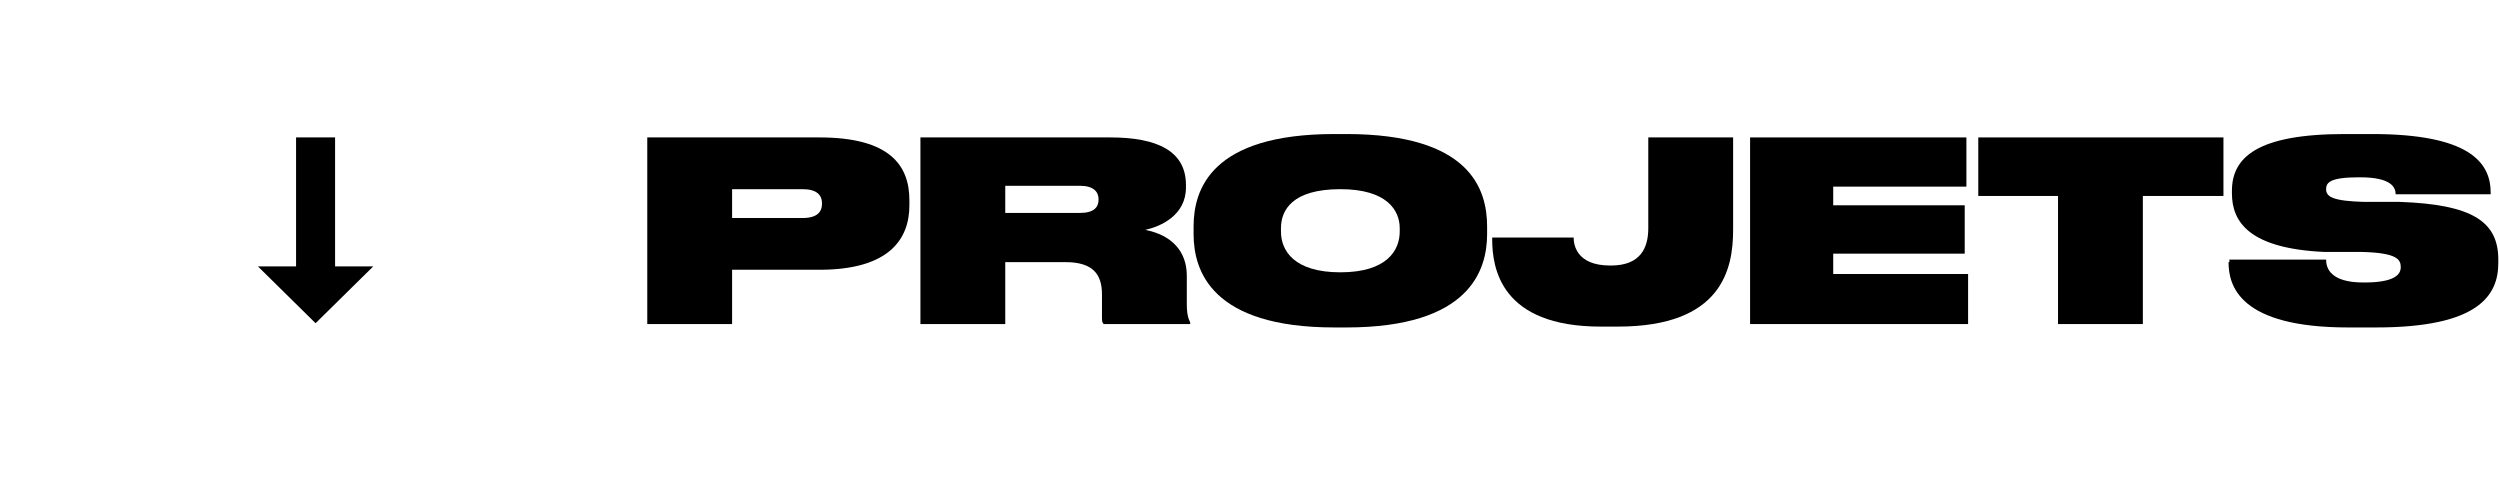
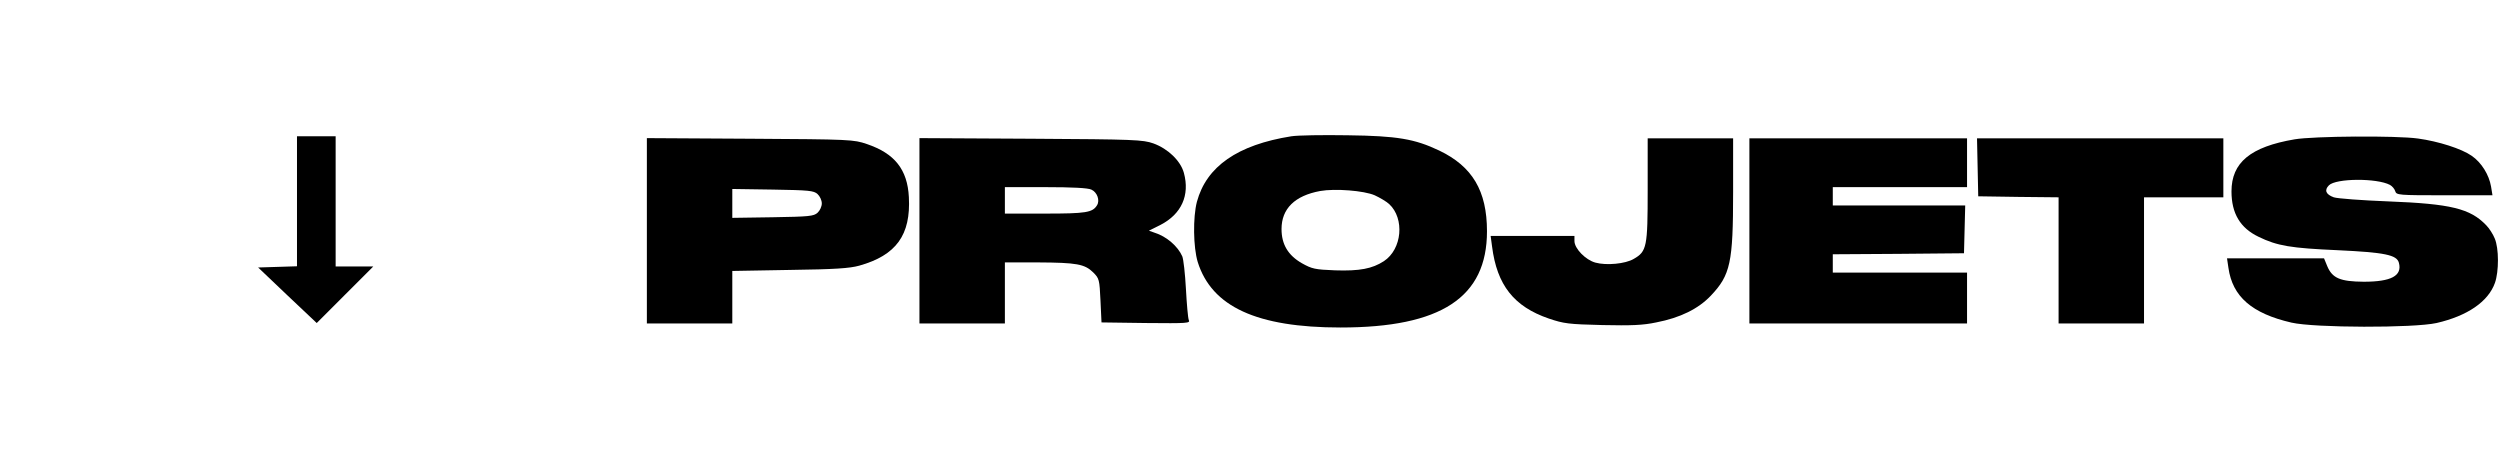
- <svg xmlns="http://www.w3.org/2000/svg" version="1.1" viewBox="0 0 294.7 58.2">
-   <defs>
-     <style>
-       .cls-1 {
-         isolation: isolate;
-       }
-     </style>
-   </defs>
-   <g>
-     <g id="Calque_1">
-       <g id="Calque_3">
-         <polygon points="44 31.4 37.2 38.1 30.4 31.4 34.9 31.4 34.9 16.2 39.5 16.2 39.5 31.4 44 31.4" />
-       </g>
-       <g id="Calque_2">
-         <g class="cls-1">
-           <g class="cls-1">
-             <path d="M86.3,31.8v6.4h-10v-22h20.3c8.3,0,10.6,3.3,10.6,7.4v.6c0,4-2.4,7.6-10.6,7.6h-10.3ZM86.3,25.7h8.3c1.7,0,2.3-.7,2.3-1.7h0c0-1-.6-1.7-2.3-1.7h-8.3v3.4Z" />
-           </g>
-           <g class="cls-1">
-             <path d="M118.5,38.2h-10v-22h22.4c5.5,0,8.9,1.6,8.9,5.6v.3c0,3.3-3,4.6-4.8,5,3.1.6,4.9,2.5,4.9,5.4v3.3c0,1.3.2,1.8.4,2.2v.2h-10.2c-.2-.2-.2-.4-.2-.9v-2.6c0-2.4-1.1-3.8-4.3-3.8h-7.1v7.3ZM118.5,25.1h8.8c1.7,0,2.2-.7,2.2-1.6h0c0-.9-.6-1.6-2.2-1.6h-8.8v3.2Z" />
-           </g>
-           <g class="cls-1">
-             <path d="M158.7,15.8c14.6,0,16.6,6.5,16.6,10.9v.9c0,4.3-2.1,11-16.6,11h-1.4c-14.5,0-16.6-6.7-16.6-11v-.9c0-4.4,2.1-10.9,16.6-10.9h1.4ZM158,22.3c-5.7,0-7,2.5-7,4.6v.4c0,2.2,1.5,4.8,7,4.8s7-2.6,7-4.8v-.4c0-2.1-1.5-4.6-7-4.6Z" />
-             <path d="M175.9,28.2v-.2h9.6c0,.8.3,3.3,4.3,3.3h.1c3.5,0,4.4-2.1,4.4-4.4v-10.7h10v10.9c0,4.6-1.3,11.4-13.6,11.4h-2c-11.8,0-12.8-6.9-12.8-10.3Z" />
-           </g>
-           <g class="cls-1">
-             <path d="M231.8,16.2v5.8h-15.7v2.2h15.5v5.7h-15.5v2.4h15.9v5.9h-25.7v-22h25.5Z" />
-           </g>
-           <g class="cls-1">
-             <path d="M242.7,23.1h-9.5v-6.9h28.9v6.9h-9.5v15.1h-10v-15.1Z" />
-           </g>
-           <g class="cls-1">
-             <path d="M262.8,30.9v-.3h11.4c0,1,.5,2.7,4.4,2.7h.1c3.5,0,4.3-.9,4.3-1.8h0c0-.9-.4-1.7-4.6-1.8h-4.4c-8.8-.4-10.9-3.5-10.9-6.9v-.3c0-3.9,2.9-6.7,13.3-6.7h3.2c11.4,0,14,3.3,14,6.9v.2h-11.2c0-.8-.5-2-4.2-2h-.1c-3.4,0-3.9.6-3.9,1.4h0c0,.9.8,1.4,4.5,1.5h4.2c8.5.3,11.6,2.3,11.6,6.8v.4c0,3.8-2.3,7.6-14.4,7.6h-3.3c-12.8,0-14.1-4.9-14.1-7.7Z" />
-           </g>
-         </g>
-       </g>
-     </g>
+ <svg xmlns="http://www.w3.org/2000/svg" version="1.0" width="1229pt" height="226pt" viewBox="0 0 1229 226" preserveAspectRatio="xMidYMid meet">
+   <g transform="translate(0,226) scale(0.1,-0.1)" fill="#000000" stroke="none">
+     <path d="M6348 1590 c-264 -42 -417 -148 -464 -322 -20 -77 -18 -223 4 -296 69 -220 291 -322 702 -322 495 0 720 148 720 473 0 199 -72 319 -235 397 -120 57 -206 72 -450 75 -121 2 -246 0 -277 -5z m410 -290 c26 -12 58 -31 71 -43 77 -71 64 -222 -26 -281 -57 -37 -119 -49 -240 -45 -99 4 -113 7 -163 35 -68 39 -100 93 -100 168 0 100 65 164 190 187 73 13 215 2 268 -21z" />
+     <path d="M1460 1270 l0 -319 -95 -3 -96 -3 144 -137 144 -136 139 139 139 139 -93 0 -92 0 0 320 0 320 -95 0 -95 0 0 -320z" />
+     <path d="M11280 1575 c-217 -37 -310 -114 -310 -256 0 -108 43 -180 133 -223 92 -45 160 -56 389 -66 232 -11 291 -23 301 -62 17 -64 -38 -93 -173 -93 -115 1 -154 17 -179 76 l-16 39 -239 0 -238 0 7 -47 c20 -141 115 -224 310 -269 112 -26 601 -27 713 -2 152 35 254 105 287 197 20 56 20 171 -1 219 -8 20 -27 50 -42 65 -79 82 -173 105 -482 117 -129 5 -249 14 -267 20 -39 14 -48 35 -24 59 35 35 236 36 300 2 11 -6 23 -20 26 -31 6 -19 15 -20 242 -20 l236 0 -7 43 c-10 58 -47 118 -95 151 -50 35 -163 71 -264 85 -107 15 -513 12 -607 -4z" />
+     <path d="M3180 1126 l0 -456 210 0 210 0 0 129 0 129 283 5 c223 3 294 8 341 21 182 51 254 151 244 337 -7 136 -70 215 -207 261 -64 22 -80 23 -573 26 l-508 3 0 -455z m839 180 c12 -11 21 -31 21 -46 0 -15 -9 -35 -21 -46 -19 -17 -41 -19 -220 -22 l-199 -3 0 71 0 71 199 -3 c179 -3 201 -5 220 -22z" />
+     <path d="M4520 1125 l0 -455 210 0 210 0 0 150 0 150 163 0 c190 -1 229 -8 271 -49 30 -30 31 -35 36 -139 l5 -107 219 -3 c206 -2 218 -1 210 15 -4 10 -10 79 -14 153 -4 74 -12 146 -18 160 -22 50 -78 98 -136 116 l-28 10 58 29 c102 53 144 145 114 255 -16 59 -78 119 -150 145 -52 18 -89 20 -602 23 l-548 3 0 -456z m845 203 c29 -13 43 -53 28 -77 -22 -36 -54 -41 -255 -41 l-198 0 0 65 0 65 200 0 c131 0 208 -4 225 -12z" />
+     <path d="M8100 1327 c0 -281 -4 -303 -69 -340 -40 -24 -134 -33 -188 -18 -48 13 -103 69 -103 106 l0 25 -206 0 -206 0 7 -52 c24 -189 107 -295 279 -354 74 -25 97 -28 263 -32 143 -3 199 -1 265 13 119 23 207 67 268 131 97 102 110 163 110 509 l0 265 -210 0 -210 0 0 -253z" />
+     <path d="M8600 1125 l0 -455 535 0 535 0 0 125 0 125 -330 0 -330 0 0 45 0 45 323 2 322 3 3 118 3 117 -326 0 -325 0 0 45 0 45 330 0 330 0 0 120 0 120 -535 0 -535 0 0 -455z" />
+     <path d="M9722 1438 l3 -143 198 -3 197 -2 0 -310 0 -310 210 0 210 0 0 310 0 310 195 0 195 0 0 145 0 145 -605 0 -606 0 3 -142z" />
  </g>
</svg>
